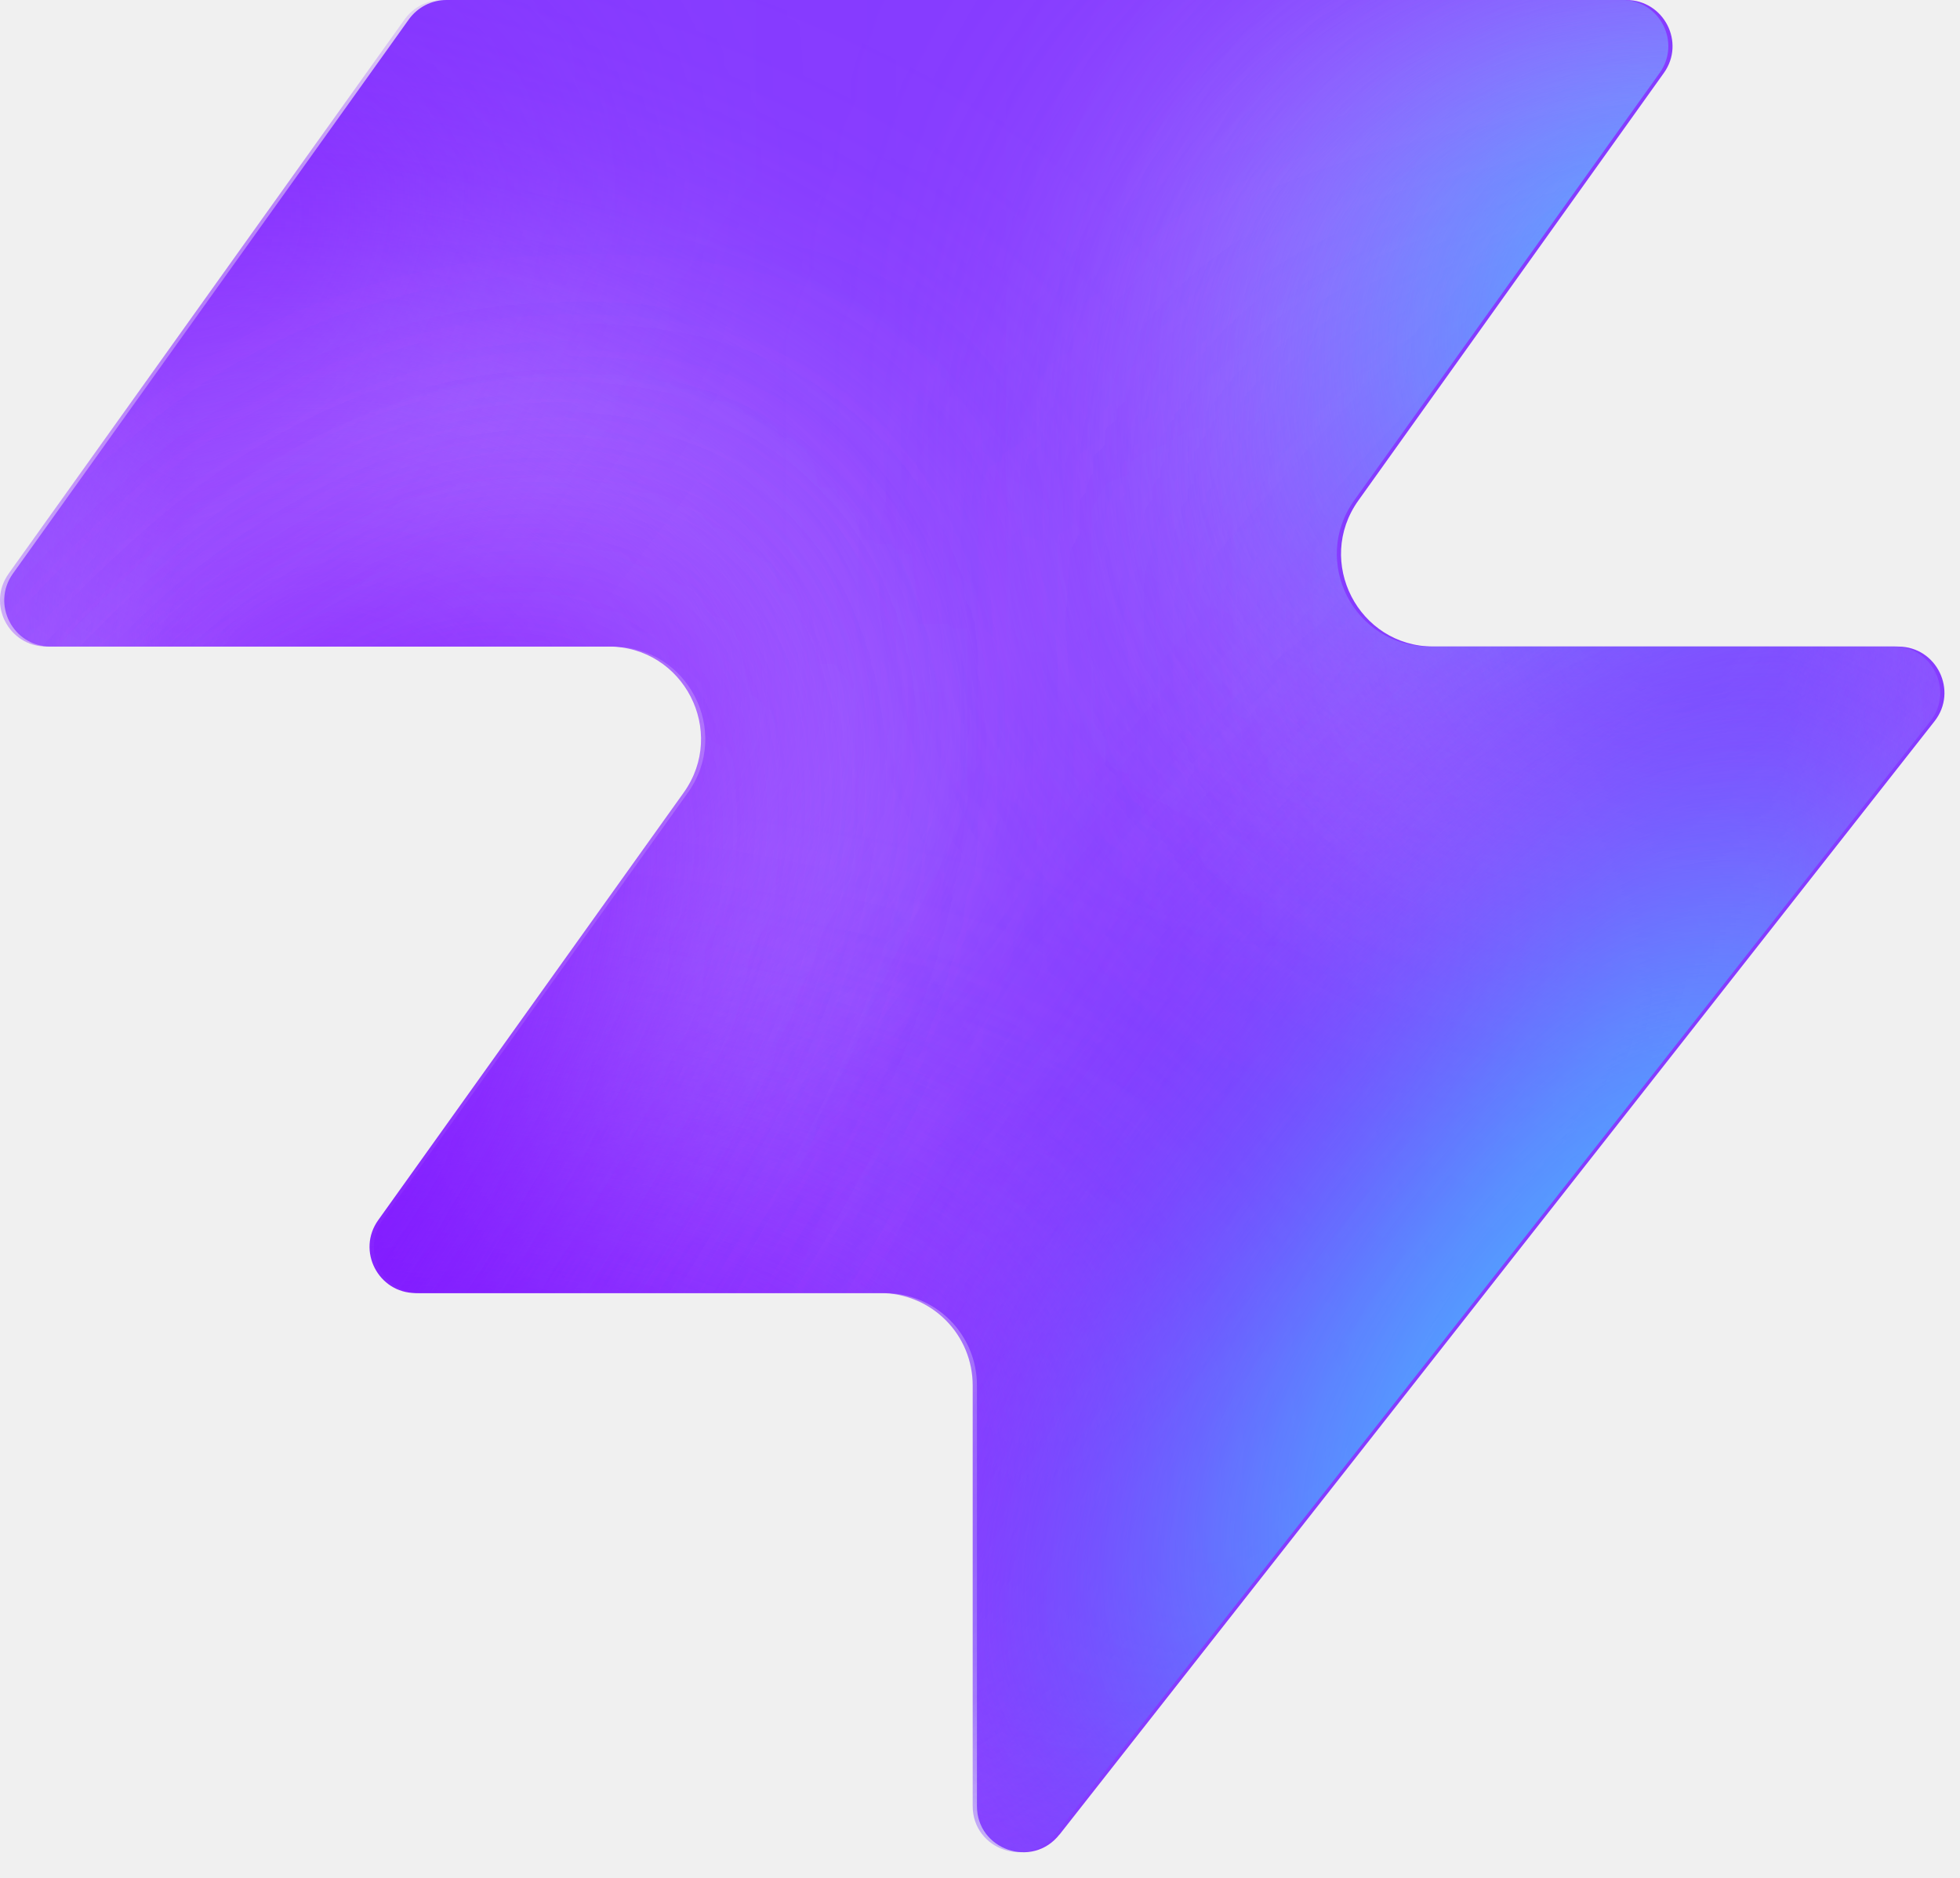
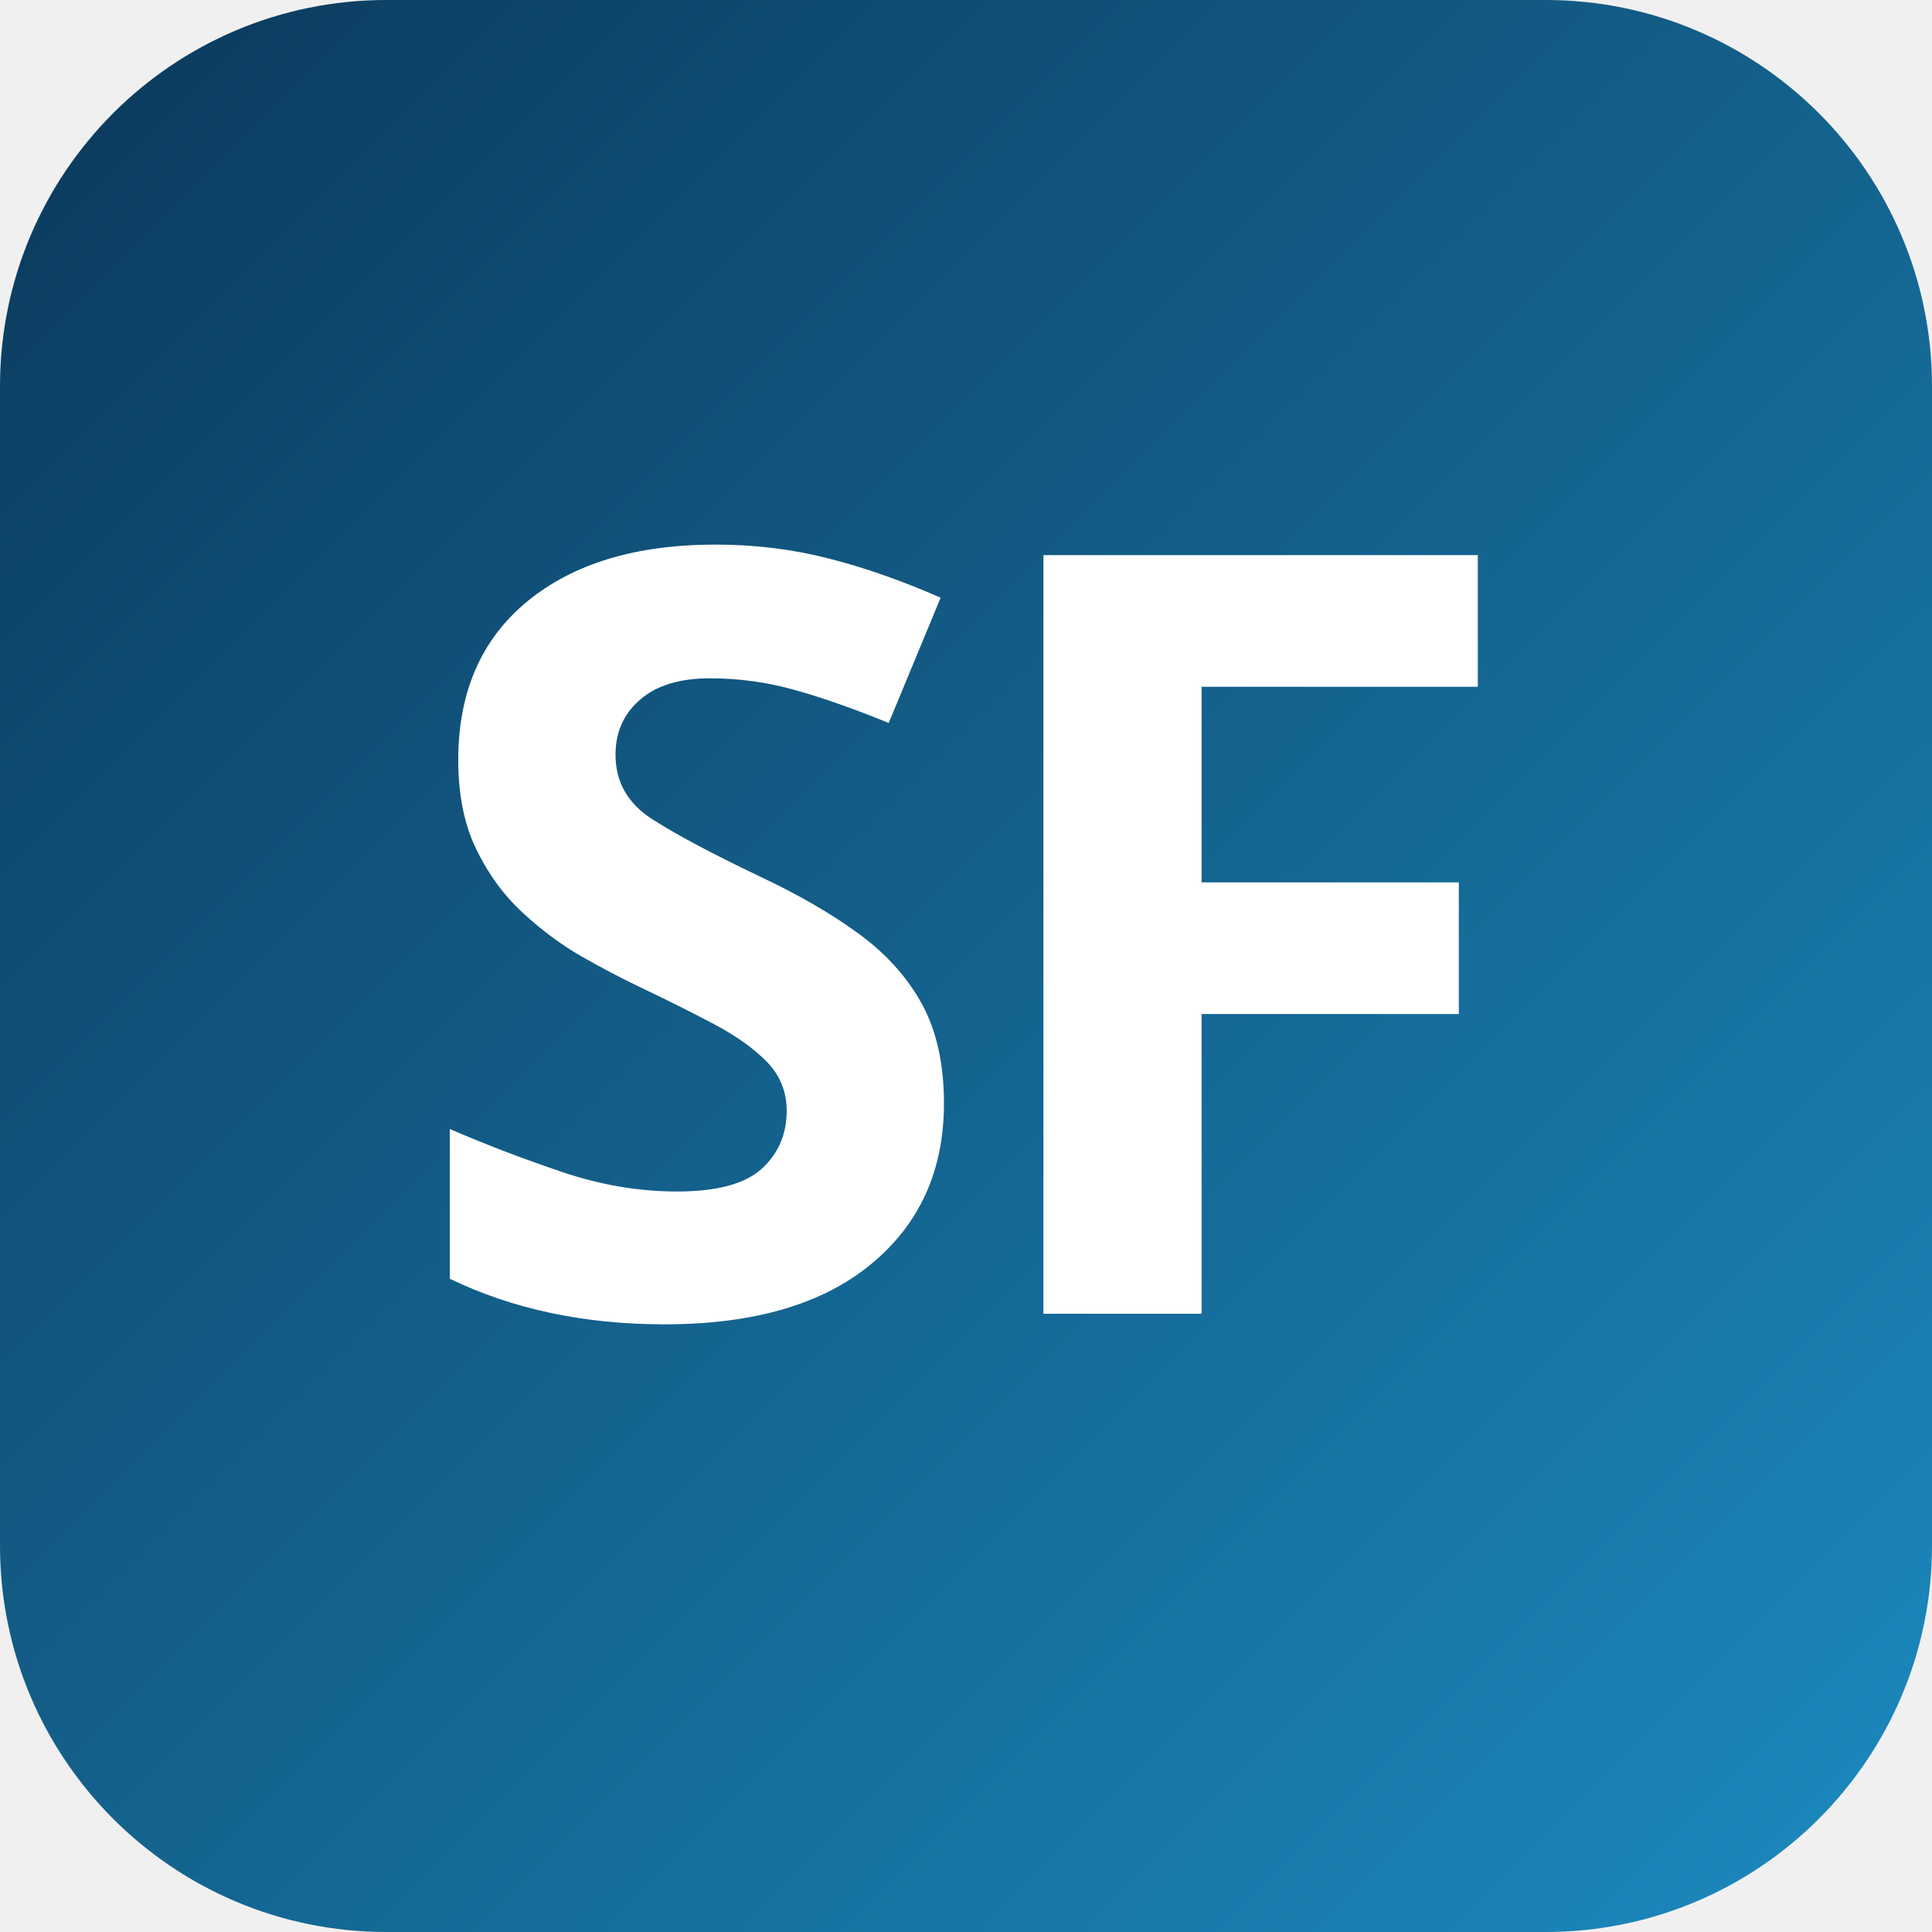
- <svg xmlns="http://www.w3.org/2000/svg" width="48" height="46" fill="none" viewBox="0 0 48 46">
-   <path fill="#863bff" d="M25.946 44.938c-.664.845-2.021.375-2.021-.698V33.937a2.26 2.26 0 0 0-2.262-2.262H10.287c-.92 0-1.456-1.04-.92-1.788l7.48-10.471c1.07-1.497 0-3.578-1.842-3.578H1.237c-.92 0-1.456-1.04-.92-1.788L10.013.474c.214-.297.556-.474.92-.474h28.894c.92 0 1.456 1.04.92 1.788l-7.48 10.471c-1.07 1.498 0 3.579 1.842 3.579h11.377c.943 0 1.473 1.088.89 1.83L25.947 44.94z" style="fill:#863bff;fill:color(display-p3 .525 .23 1);fill-opacity:1" />
-   <mask id="a" width="48" height="46" x="0" y="0" maskUnits="userSpaceOnUse" style="mask-type:alpha">
-     <path fill="#000" d="M25.842 44.938c-.664.844-2.021.375-2.021-.698V33.937a2.26 2.26 0 0 0-2.262-2.262H10.183c-.92 0-1.456-1.04-.92-1.788l7.48-10.471c1.07-1.498 0-3.579-1.842-3.579H1.133c-.92 0-1.456-1.04-.92-1.787L9.91.473c.214-.297.556-.474.92-.474h28.894c.92 0 1.456 1.04.92 1.788l-7.48 10.471c-1.07 1.498 0 3.578 1.842 3.578h11.377c.943 0 1.473 1.088.89 1.832L25.843 44.94z" style="fill:#000;fill-opacity:1" />
-   </mask>
-   <g mask="url(#a)">
-     <g filter="url(#b)">
-       <ellipse cx="5.508" cy="14.704" fill="#ede6ff" rx="5.508" ry="14.704" style="fill:#ede6ff;fill:color(display-p3 .927 .903 1);fill-opacity:1" transform="matrix(.00324 1 1 -.00324 -4.47 31.516)" />
-     </g>
-     <g filter="url(#c)">
-       <ellipse cx="10.399" cy="29.851" fill="#ede6ff" rx="10.399" ry="29.851" style="fill:#ede6ff;fill:color(display-p3 .927 .903 1);fill-opacity:1" transform="matrix(.00324 1 1 -.00324 -39.328 7.883)" />
-     </g>
-     <g filter="url(#d)">
-       <ellipse cx="5.508" cy="30.487" fill="#7e14ff" rx="5.508" ry="30.487" style="fill:#7e14ff;fill:color(display-p3 .492 .077 1);fill-opacity:1" transform="rotate(89.814 -25.913 -14.639)scale(1 -1)" />
-     </g>
-     <g filter="url(#e)">
-       <ellipse cx="5.508" cy="30.599" fill="#7e14ff" rx="5.508" ry="30.599" style="fill:#7e14ff;fill:color(display-p3 .492 .077 1);fill-opacity:1" transform="rotate(89.814 -32.644 -3.334)scale(1 -1)" />
-     </g>
-     <g filter="url(#f)">
-       <ellipse cx="5.508" cy="30.599" fill="#7e14ff" rx="5.508" ry="30.599" style="fill:#7e14ff;fill:color(display-p3 .492 .077 1);fill-opacity:1" transform="matrix(.00324 1 1 -.00324 -34.34 30.47)" />
-     </g>
-     <g filter="url(#g)">
-       <ellipse cx="14.072" cy="22.078" fill="#ede6ff" rx="14.072" ry="22.078" style="fill:#ede6ff;fill:color(display-p3 .927 .903 1);fill-opacity:1" transform="rotate(93.35 24.506 48.493)scale(-1 1)" />
-     </g>
-     <g filter="url(#h)">
-       <ellipse cx="3.47" cy="21.501" fill="#7e14ff" rx="3.47" ry="21.501" style="fill:#7e14ff;fill:color(display-p3 .492 .077 1);fill-opacity:1" transform="rotate(89.009 28.708 47.59)scale(-1 1)" />
-     </g>
-     <g filter="url(#i)">
-       <ellipse cx="3.47" cy="21.501" fill="#7e14ff" rx="3.47" ry="21.501" style="fill:#7e14ff;fill:color(display-p3 .492 .077 1);fill-opacity:1" transform="rotate(89.009 28.708 47.59)scale(-1 1)" />
-     </g>
-     <g filter="url(#j)">
-       <ellipse cx=".387" cy="8.972" fill="#7e14ff" rx="4.407" ry="29.108" style="fill:#7e14ff;fill:color(display-p3 .492 .077 1);fill-opacity:1" transform="rotate(39.51 .387 8.972)" />
-     </g>
-     <g filter="url(#k)">
-       <ellipse cx="47.523" cy="-6.092" fill="#7e14ff" rx="4.407" ry="29.108" style="fill:#7e14ff;fill:color(display-p3 .492 .077 1);fill-opacity:1" transform="rotate(37.892 47.523 -6.092)" />
-     </g>
-     <g filter="url(#l)">
-       <ellipse cx="41.412" cy="6.333" fill="#47bfff" rx="5.971" ry="9.665" style="fill:#47bfff;fill:color(display-p3 .28 .748 1);fill-opacity:1" transform="rotate(37.892 41.412 6.333)" />
-     </g>
-     <g filter="url(#m)">
-       <ellipse cx="-1.879" cy="38.332" fill="#7e14ff" rx="4.407" ry="29.108" style="fill:#7e14ff;fill:color(display-p3 .492 .077 1);fill-opacity:1" transform="rotate(37.892 -1.88 38.332)" />
-     </g>
-     <g filter="url(#n)">
-       <ellipse cx="-1.879" cy="38.332" fill="#7e14ff" rx="4.407" ry="29.108" style="fill:#7e14ff;fill:color(display-p3 .492 .077 1);fill-opacity:1" transform="rotate(37.892 -1.88 38.332)" />
-     </g>
-     <g filter="url(#o)">
-       <ellipse cx="35.651" cy="29.907" fill="#7e14ff" rx="4.407" ry="29.108" style="fill:#7e14ff;fill:color(display-p3 .492 .077 1);fill-opacity:1" transform="rotate(37.892 35.651 29.907)" />
-     </g>
-     <g filter="url(#p)">
-       <ellipse cx="38.418" cy="32.4" fill="#47bfff" rx="5.971" ry="15.297" style="fill:#47bfff;fill:color(display-p3 .28 .748 1);fill-opacity:1" transform="rotate(37.892 38.418 32.4)" />
-     </g>
-   </g>
+ <svg xmlns="http://www.w3.org/2000/svg" viewBox="0 0 100 100">
  <defs>
-     <filter id="b" width="60.045" height="41.654" x="-19.77" y="16.149" color-interpolation-filters="sRGB" filterUnits="userSpaceOnUse">
-       <feFlood flood-opacity="0" result="BackgroundImageFix" />
-       <feBlend in="SourceGraphic" in2="BackgroundImageFix" result="shape" />
-       <feGaussianBlur result="effect1_foregroundBlur_2002_17158" stdDeviation="7.659" />
-     </filter>
-     <filter id="c" width="90.34" height="51.437" x="-54.613" y="-7.533" color-interpolation-filters="sRGB" filterUnits="userSpaceOnUse">
-       <feFlood flood-opacity="0" result="BackgroundImageFix" />
-       <feBlend in="SourceGraphic" in2="BackgroundImageFix" result="shape" />
-       <feGaussianBlur result="effect1_foregroundBlur_2002_17158" stdDeviation="7.659" />
-     </filter>
-     <filter id="d" width="79.355" height="29.4" x="-49.64" y="2.03" color-interpolation-filters="sRGB" filterUnits="userSpaceOnUse">
-       <feFlood flood-opacity="0" result="BackgroundImageFix" />
-       <feBlend in="SourceGraphic" in2="BackgroundImageFix" result="shape" />
-       <feGaussianBlur result="effect1_foregroundBlur_2002_17158" stdDeviation="4.596" />
-     </filter>
-     <filter id="e" width="79.579" height="29.4" x="-45.045" y="20.029" color-interpolation-filters="sRGB" filterUnits="userSpaceOnUse">
-       <feFlood flood-opacity="0" result="BackgroundImageFix" />
-       <feBlend in="SourceGraphic" in2="BackgroundImageFix" result="shape" />
-       <feGaussianBlur result="effect1_foregroundBlur_2002_17158" stdDeviation="4.596" />
-     </filter>
-     <filter id="f" width="79.579" height="29.4" x="-43.513" y="21.178" color-interpolation-filters="sRGB" filterUnits="userSpaceOnUse">
-       <feFlood flood-opacity="0" result="BackgroundImageFix" />
-       <feBlend in="SourceGraphic" in2="BackgroundImageFix" result="shape" />
-       <feGaussianBlur result="effect1_foregroundBlur_2002_17158" stdDeviation="4.596" />
-     </filter>
-     <filter id="g" width="74.749" height="58.852" x="15.756" y="-17.901" color-interpolation-filters="sRGB" filterUnits="userSpaceOnUse">
-       <feFlood flood-opacity="0" result="BackgroundImageFix" />
-       <feBlend in="SourceGraphic" in2="BackgroundImageFix" result="shape" />
-       <feGaussianBlur result="effect1_foregroundBlur_2002_17158" stdDeviation="7.659" />
-     </filter>
-     <filter id="h" width="61.377" height="25.362" x="23.548" y="2.284" color-interpolation-filters="sRGB" filterUnits="userSpaceOnUse">
-       <feFlood flood-opacity="0" result="BackgroundImageFix" />
-       <feBlend in="SourceGraphic" in2="BackgroundImageFix" result="shape" />
-       <feGaussianBlur result="effect1_foregroundBlur_2002_17158" stdDeviation="4.596" />
-     </filter>
-     <filter id="i" width="61.377" height="25.362" x="23.548" y="2.284" color-interpolation-filters="sRGB" filterUnits="userSpaceOnUse">
-       <feFlood flood-opacity="0" result="BackgroundImageFix" />
-       <feBlend in="SourceGraphic" in2="BackgroundImageFix" result="shape" />
-       <feGaussianBlur result="effect1_foregroundBlur_2002_17158" stdDeviation="4.596" />
-     </filter>
-     <filter id="j" width="56.045" height="63.649" x="-27.636" y="-22.853" color-interpolation-filters="sRGB" filterUnits="userSpaceOnUse">
-       <feFlood flood-opacity="0" result="BackgroundImageFix" />
-       <feBlend in="SourceGraphic" in2="BackgroundImageFix" result="shape" />
-       <feGaussianBlur result="effect1_foregroundBlur_2002_17158" stdDeviation="4.596" />
-     </filter>
-     <filter id="k" width="54.814" height="64.646" x="20.116" y="-38.415" color-interpolation-filters="sRGB" filterUnits="userSpaceOnUse">
-       <feFlood flood-opacity="0" result="BackgroundImageFix" />
-       <feBlend in="SourceGraphic" in2="BackgroundImageFix" result="shape" />
-       <feGaussianBlur result="effect1_foregroundBlur_2002_17158" stdDeviation="4.596" />
-     </filter>
-     <filter id="l" width="33.541" height="35.313" x="24.641" y="-11.323" color-interpolation-filters="sRGB" filterUnits="userSpaceOnUse">
-       <feFlood flood-opacity="0" result="BackgroundImageFix" />
-       <feBlend in="SourceGraphic" in2="BackgroundImageFix" result="shape" />
-       <feGaussianBlur result="effect1_foregroundBlur_2002_17158" stdDeviation="4.596" />
-     </filter>
-     <filter id="m" width="54.814" height="64.646" x="-29.286" y="6.009" color-interpolation-filters="sRGB" filterUnits="userSpaceOnUse">
-       <feFlood flood-opacity="0" result="BackgroundImageFix" />
-       <feBlend in="SourceGraphic" in2="BackgroundImageFix" result="shape" />
-       <feGaussianBlur result="effect1_foregroundBlur_2002_17158" stdDeviation="4.596" />
-     </filter>
-     <filter id="n" width="54.814" height="64.646" x="-29.286" y="6.009" color-interpolation-filters="sRGB" filterUnits="userSpaceOnUse">
-       <feFlood flood-opacity="0" result="BackgroundImageFix" />
-       <feBlend in="SourceGraphic" in2="BackgroundImageFix" result="shape" />
-       <feGaussianBlur result="effect1_foregroundBlur_2002_17158" stdDeviation="4.596" />
-     </filter>
-     <filter id="o" width="54.814" height="64.646" x="8.244" y="-2.416" color-interpolation-filters="sRGB" filterUnits="userSpaceOnUse">
-       <feFlood flood-opacity="0" result="BackgroundImageFix" />
-       <feBlend in="SourceGraphic" in2="BackgroundImageFix" result="shape" />
-       <feGaussianBlur result="effect1_foregroundBlur_2002_17158" stdDeviation="4.596" />
-     </filter>
-     <filter id="p" width="39.409" height="43.623" x="18.713" y="10.588" color-interpolation-filters="sRGB" filterUnits="userSpaceOnUse">
-       <feFlood flood-opacity="0" result="BackgroundImageFix" />
-       <feBlend in="SourceGraphic" in2="BackgroundImageFix" result="shape" />
-       <feGaussianBlur result="effect1_foregroundBlur_2002_17158" stdDeviation="4.596" />
-     </filter>
+     <linearGradient id="bg" x1="0%" y1="0%" x2="100%" y2="100%">
+       <stop offset="0%" style="stop-color:#0b385a" />
+       <stop offset="100%" style="stop-color:#1c8bc0" />
+     </linearGradient>
  </defs>
+   <rect width="100" height="100" rx="20" fill="url(#bg)" />
+   <text x="50" y="68" font-family="system-ui, sans-serif" font-size="55" font-weight="800" fill="white" text-anchor="middle" letter-spacing="-2">SF</text>
</svg>
